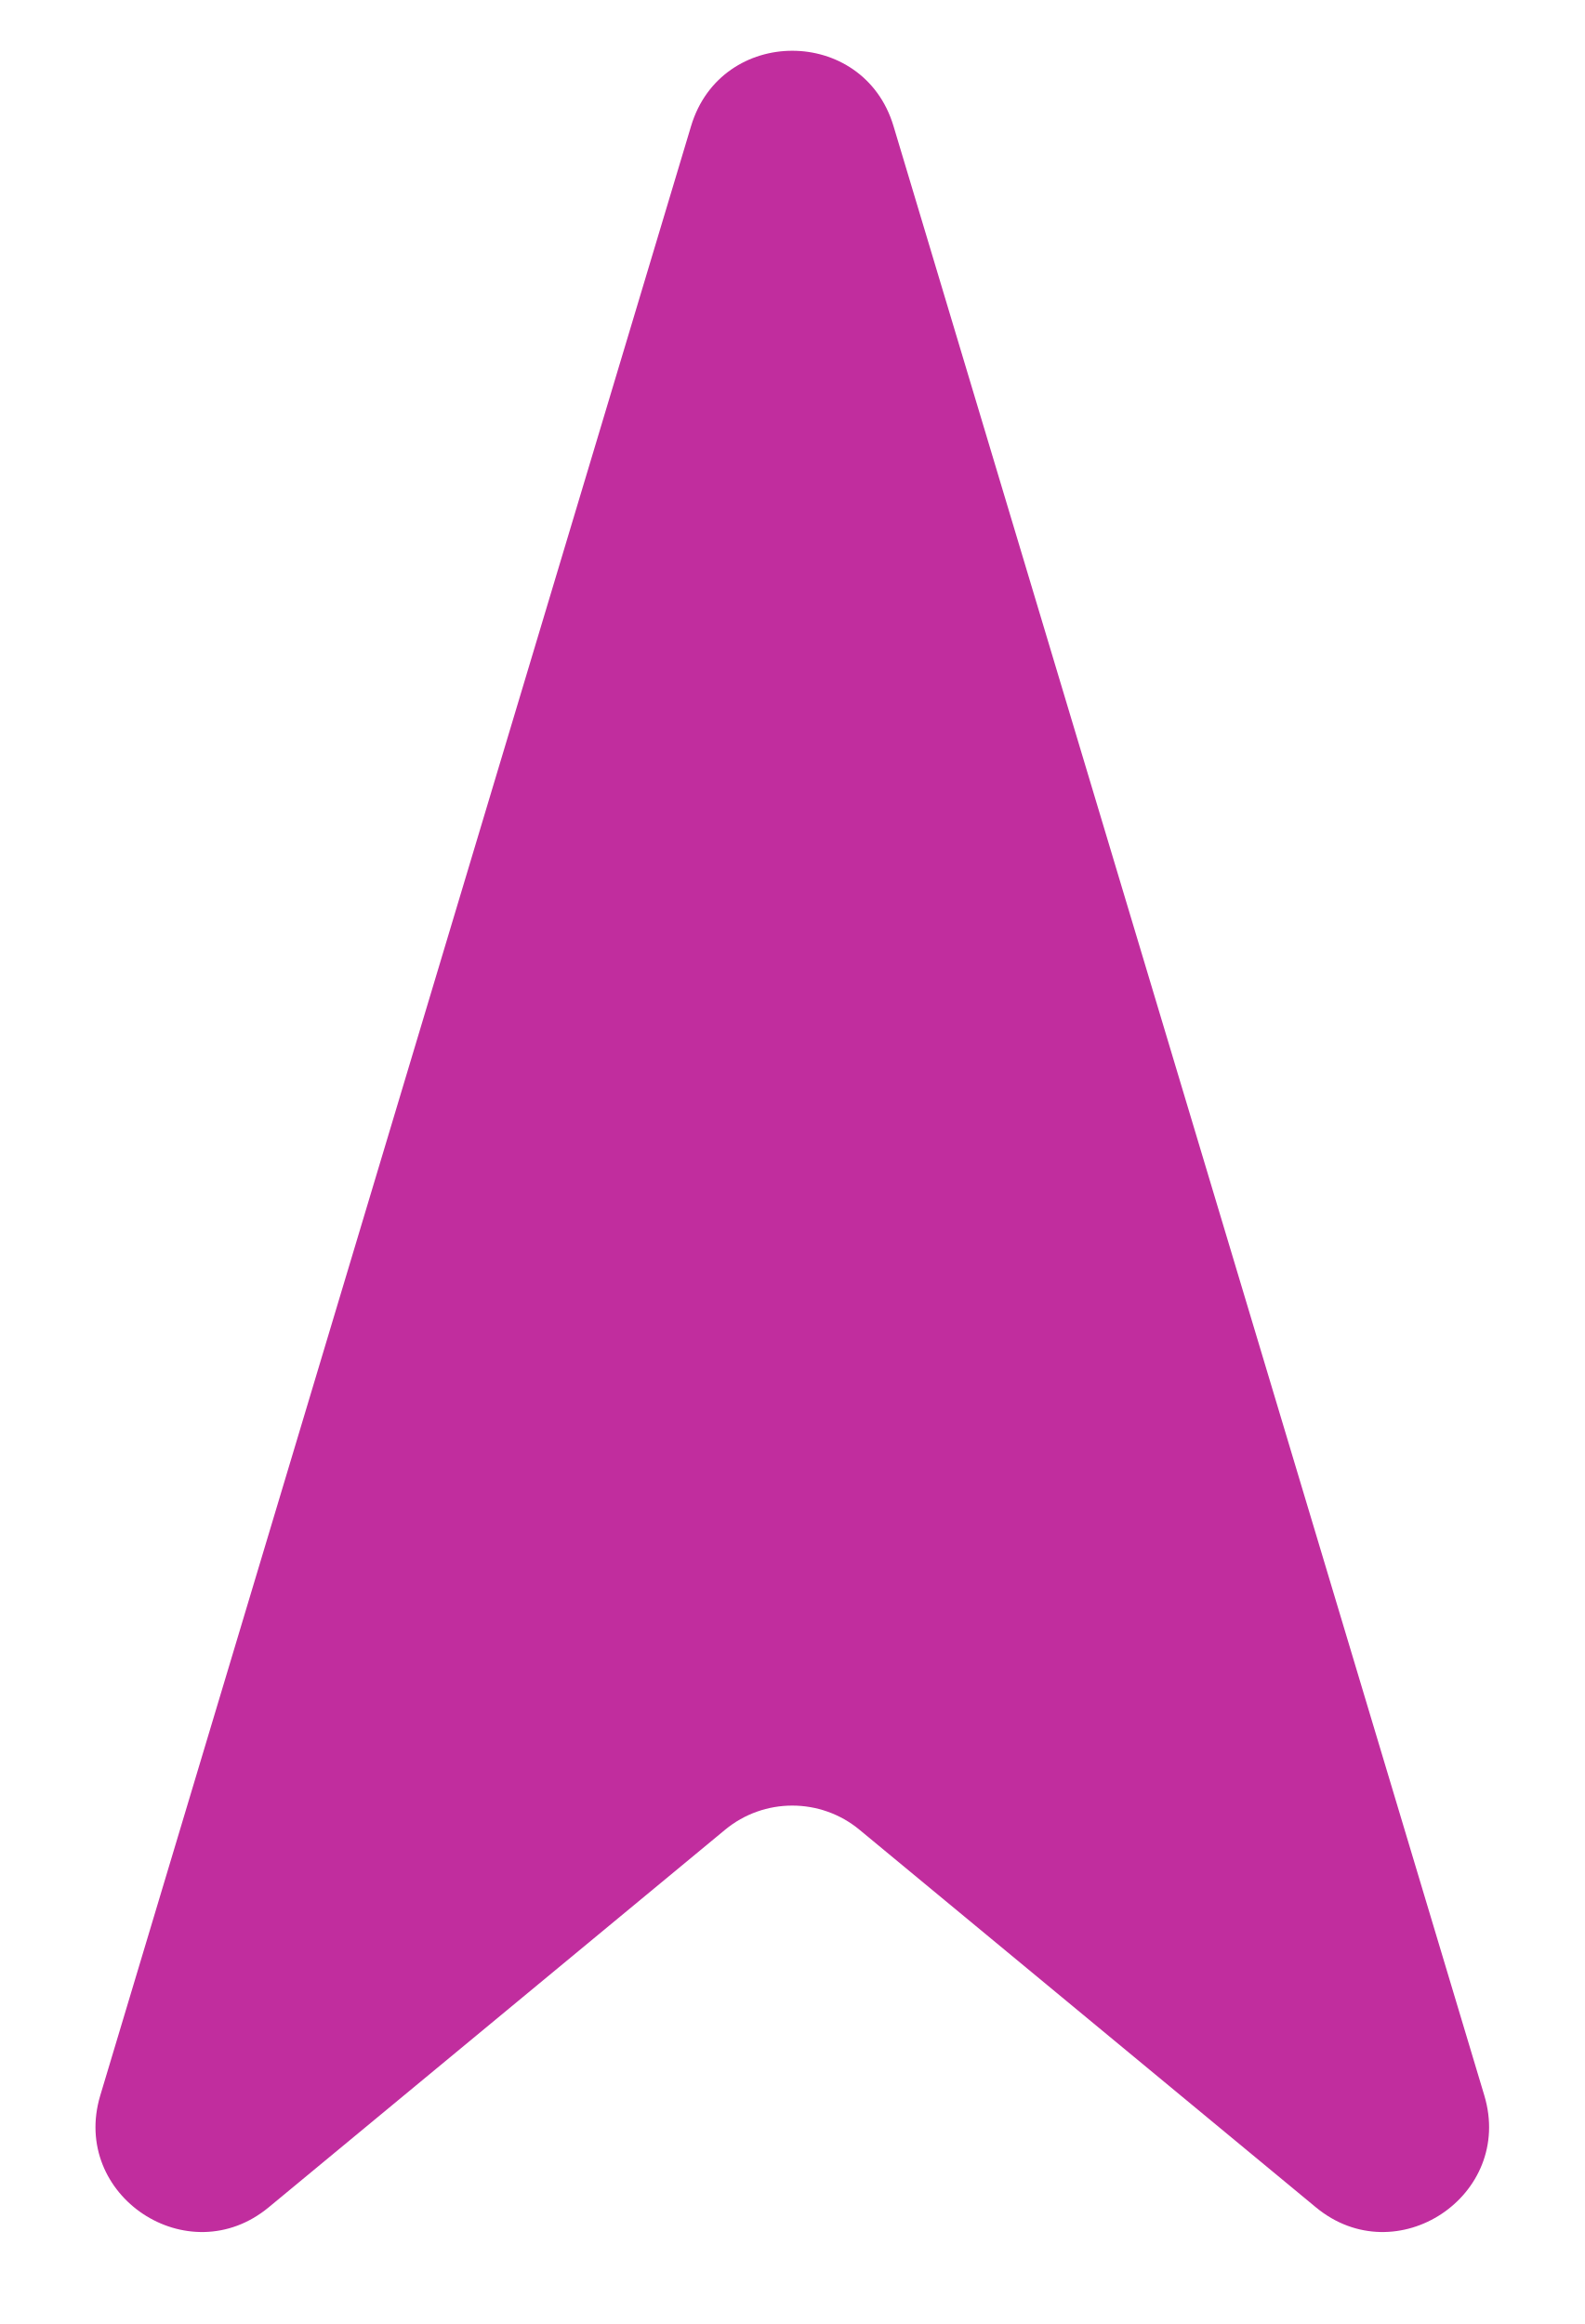
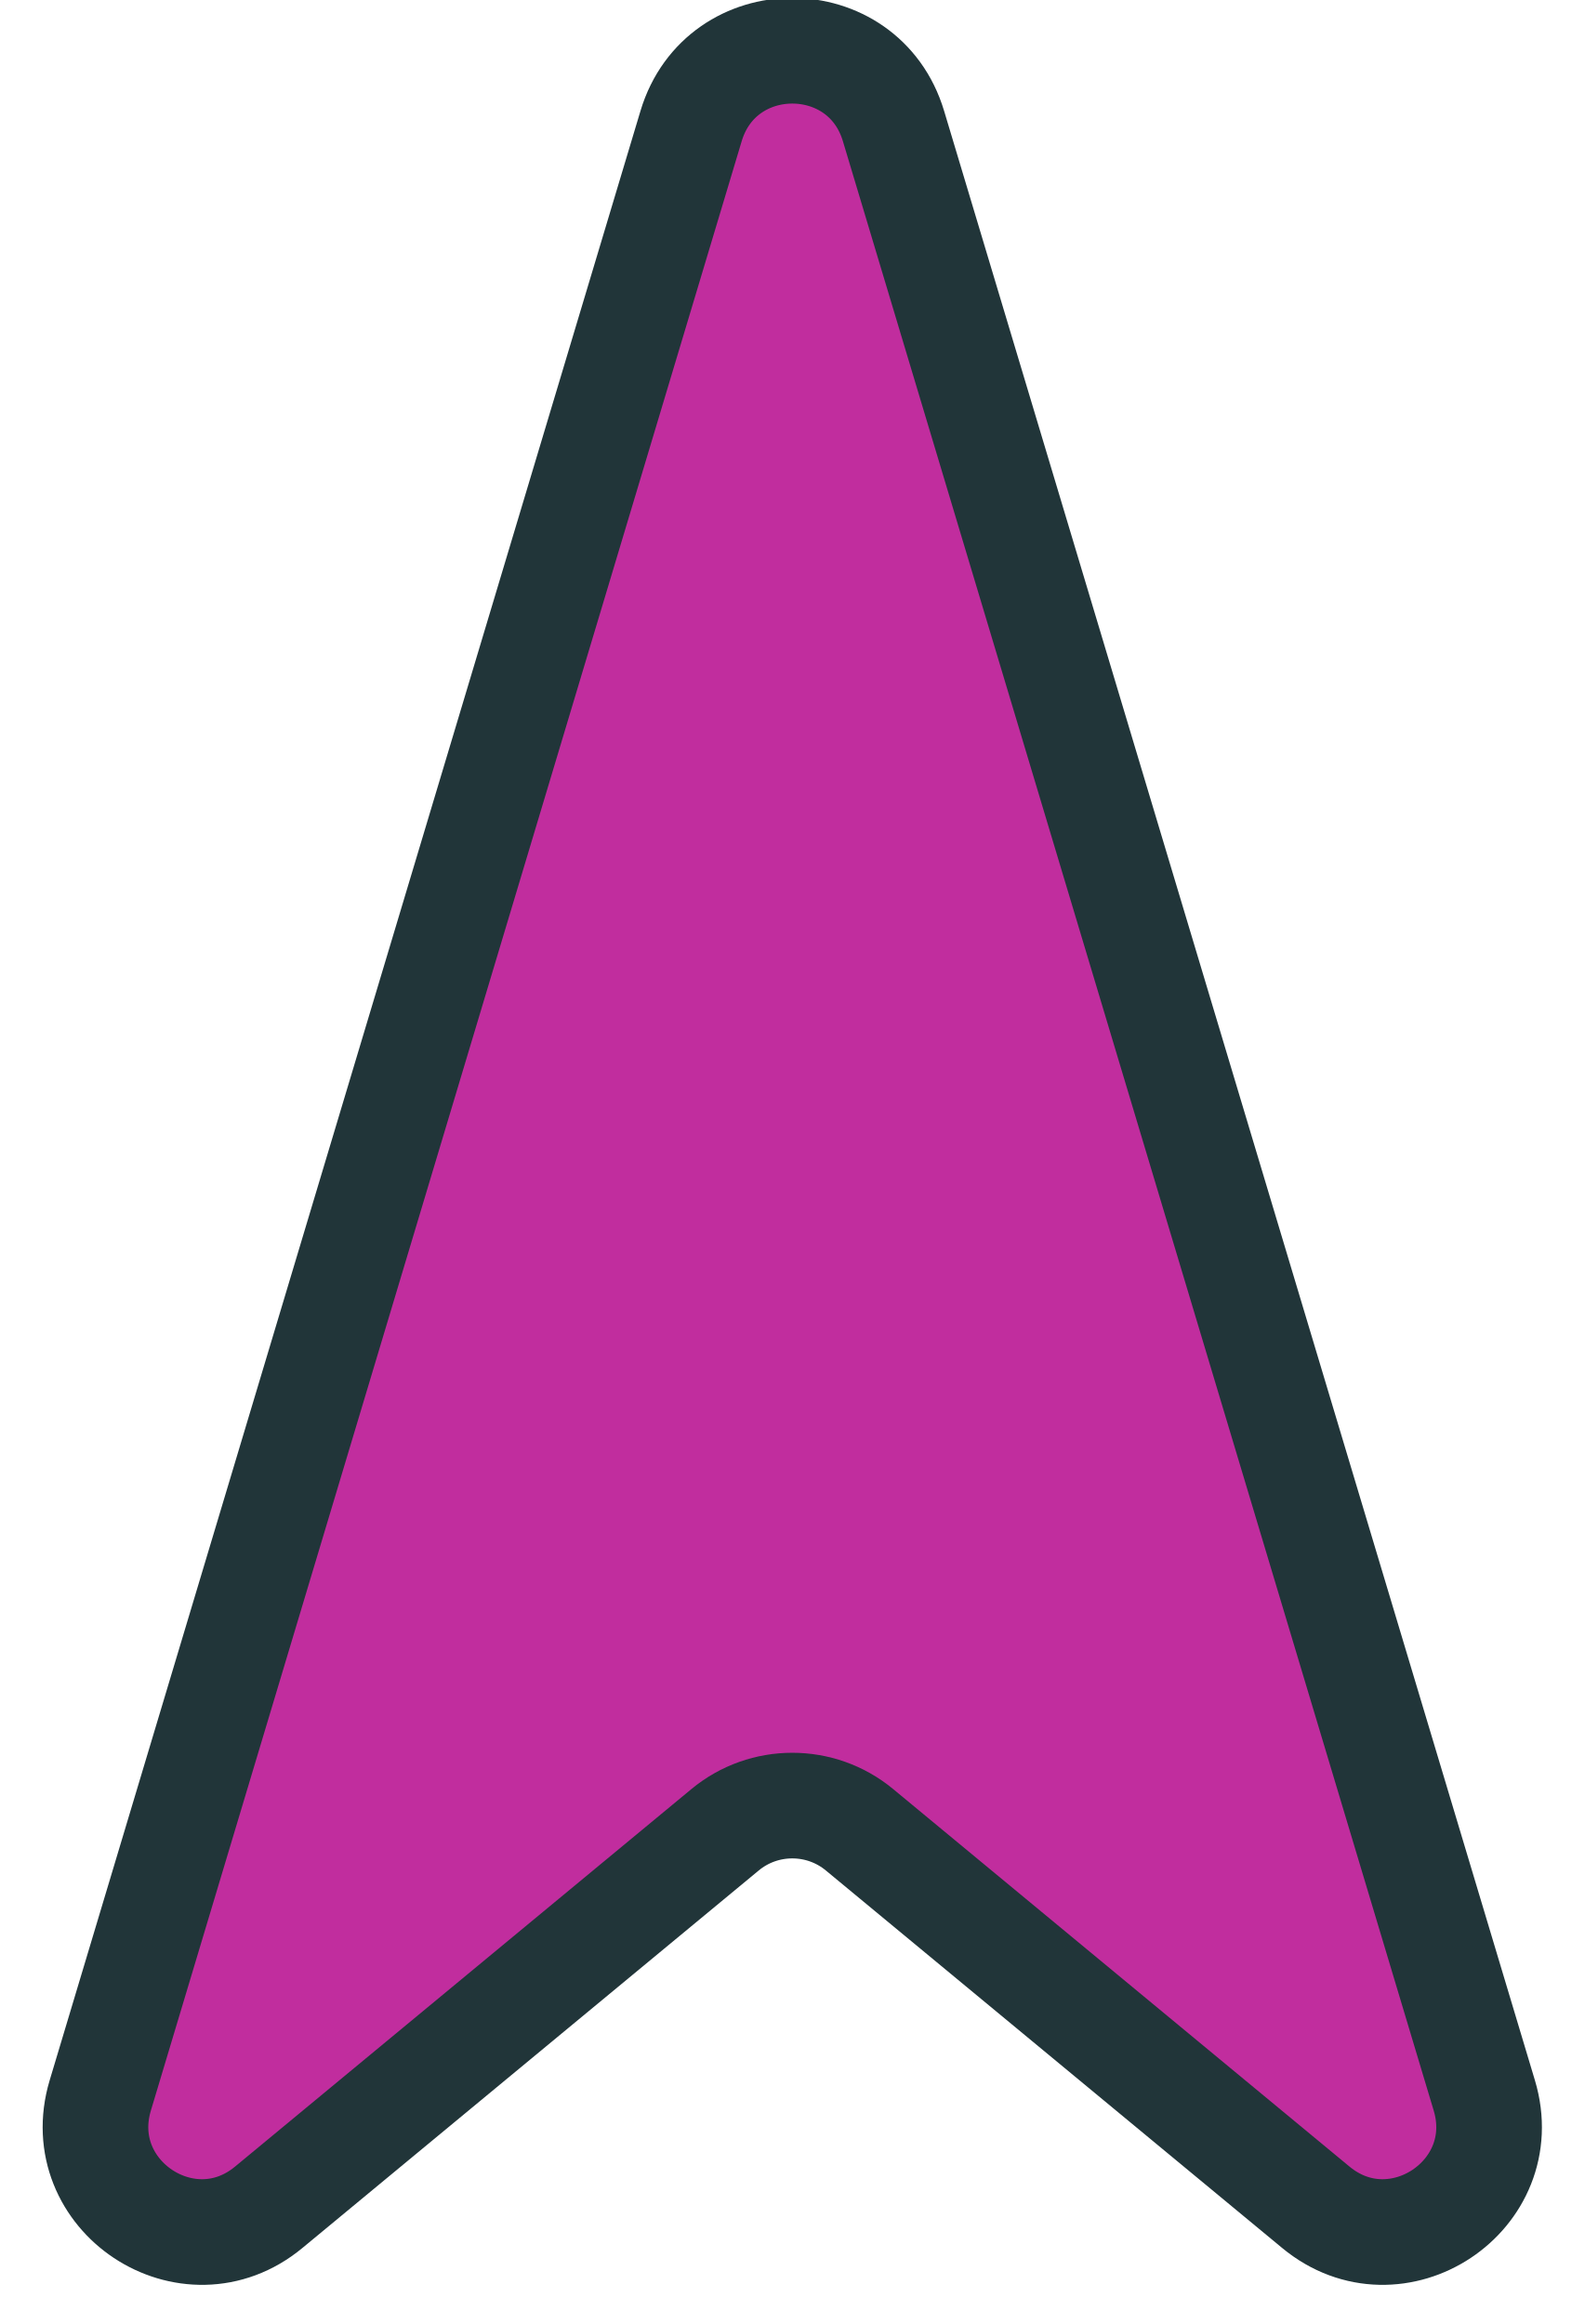
<svg xmlns="http://www.w3.org/2000/svg" width="15" height="22" viewBox="0 0 15 22" fill="none">
-   <path d="M6.542 1.193C6.827 0.243 8.173 0.243 8.458 1.193L14.051 19.837C14.335 20.785 13.218 21.526 12.456 20.895L8.137 17.322C7.768 17.016 7.232 17.016 6.863 17.322L2.544 20.895C1.782 21.526 0.665 20.785 0.949 19.837L6.542 1.193Z" fill="#C12D9E" />
+   <path d="M6.542 1.193C6.827 0.243 8.173 0.243 8.458 1.193L14.051 19.837C14.335 20.785 13.218 21.526 12.456 20.895L8.137 17.322C7.768 17.016 7.232 17.016 6.863 17.322L2.544 20.895C1.782 21.526 0.665 20.785 0.949 19.837L6.542 1.193Z" fill="#C12D9E" stroke="#213539" stroke-width="1" />
</svg>
